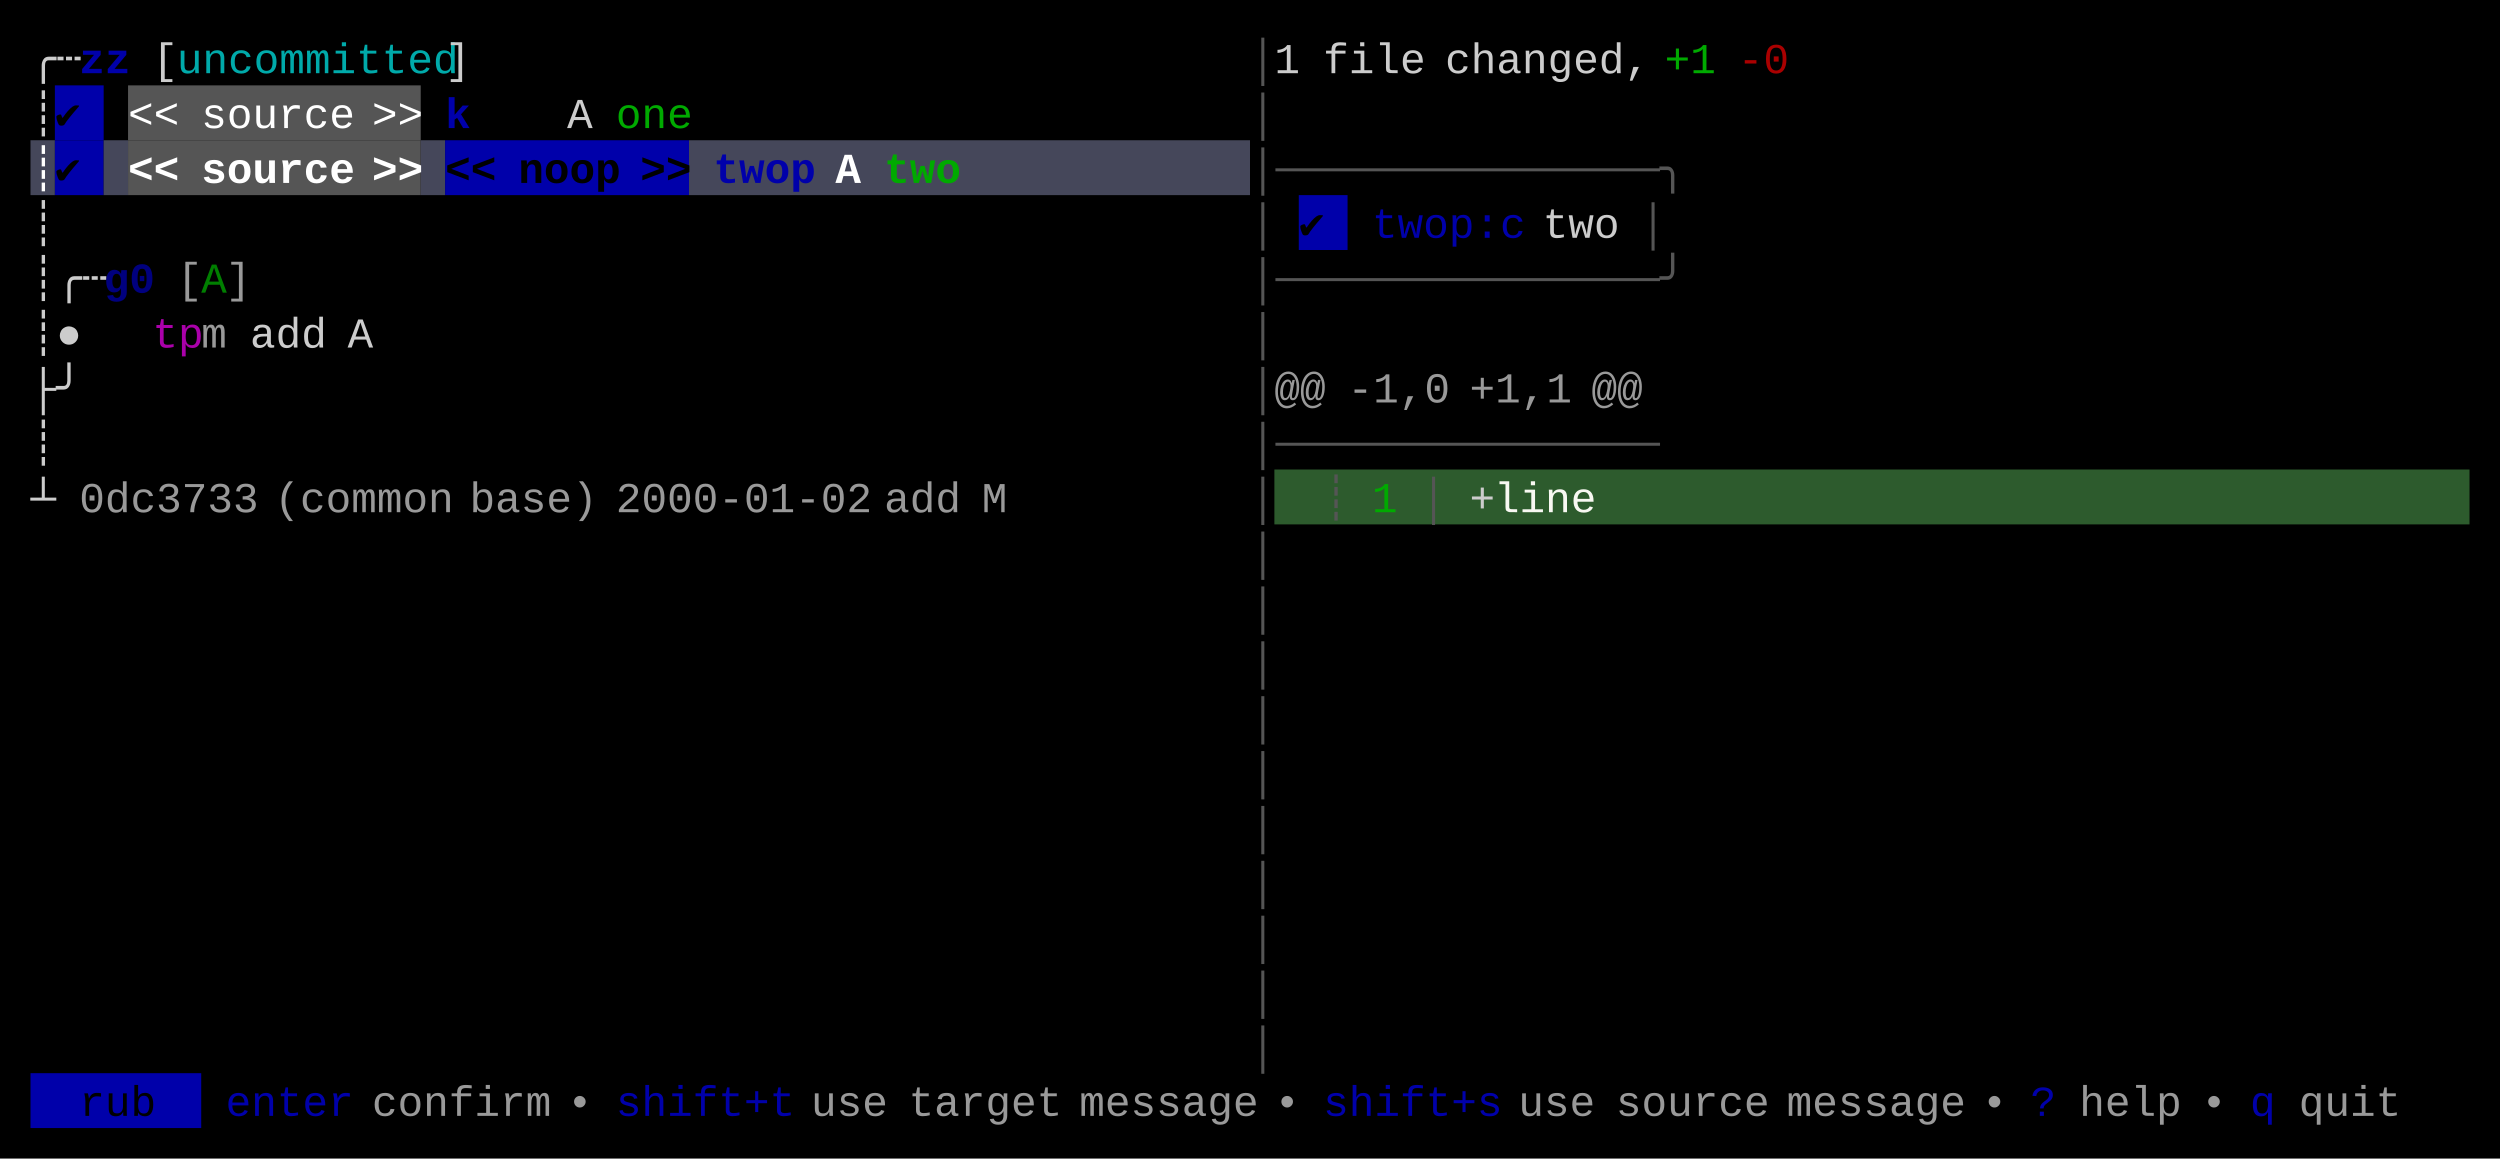
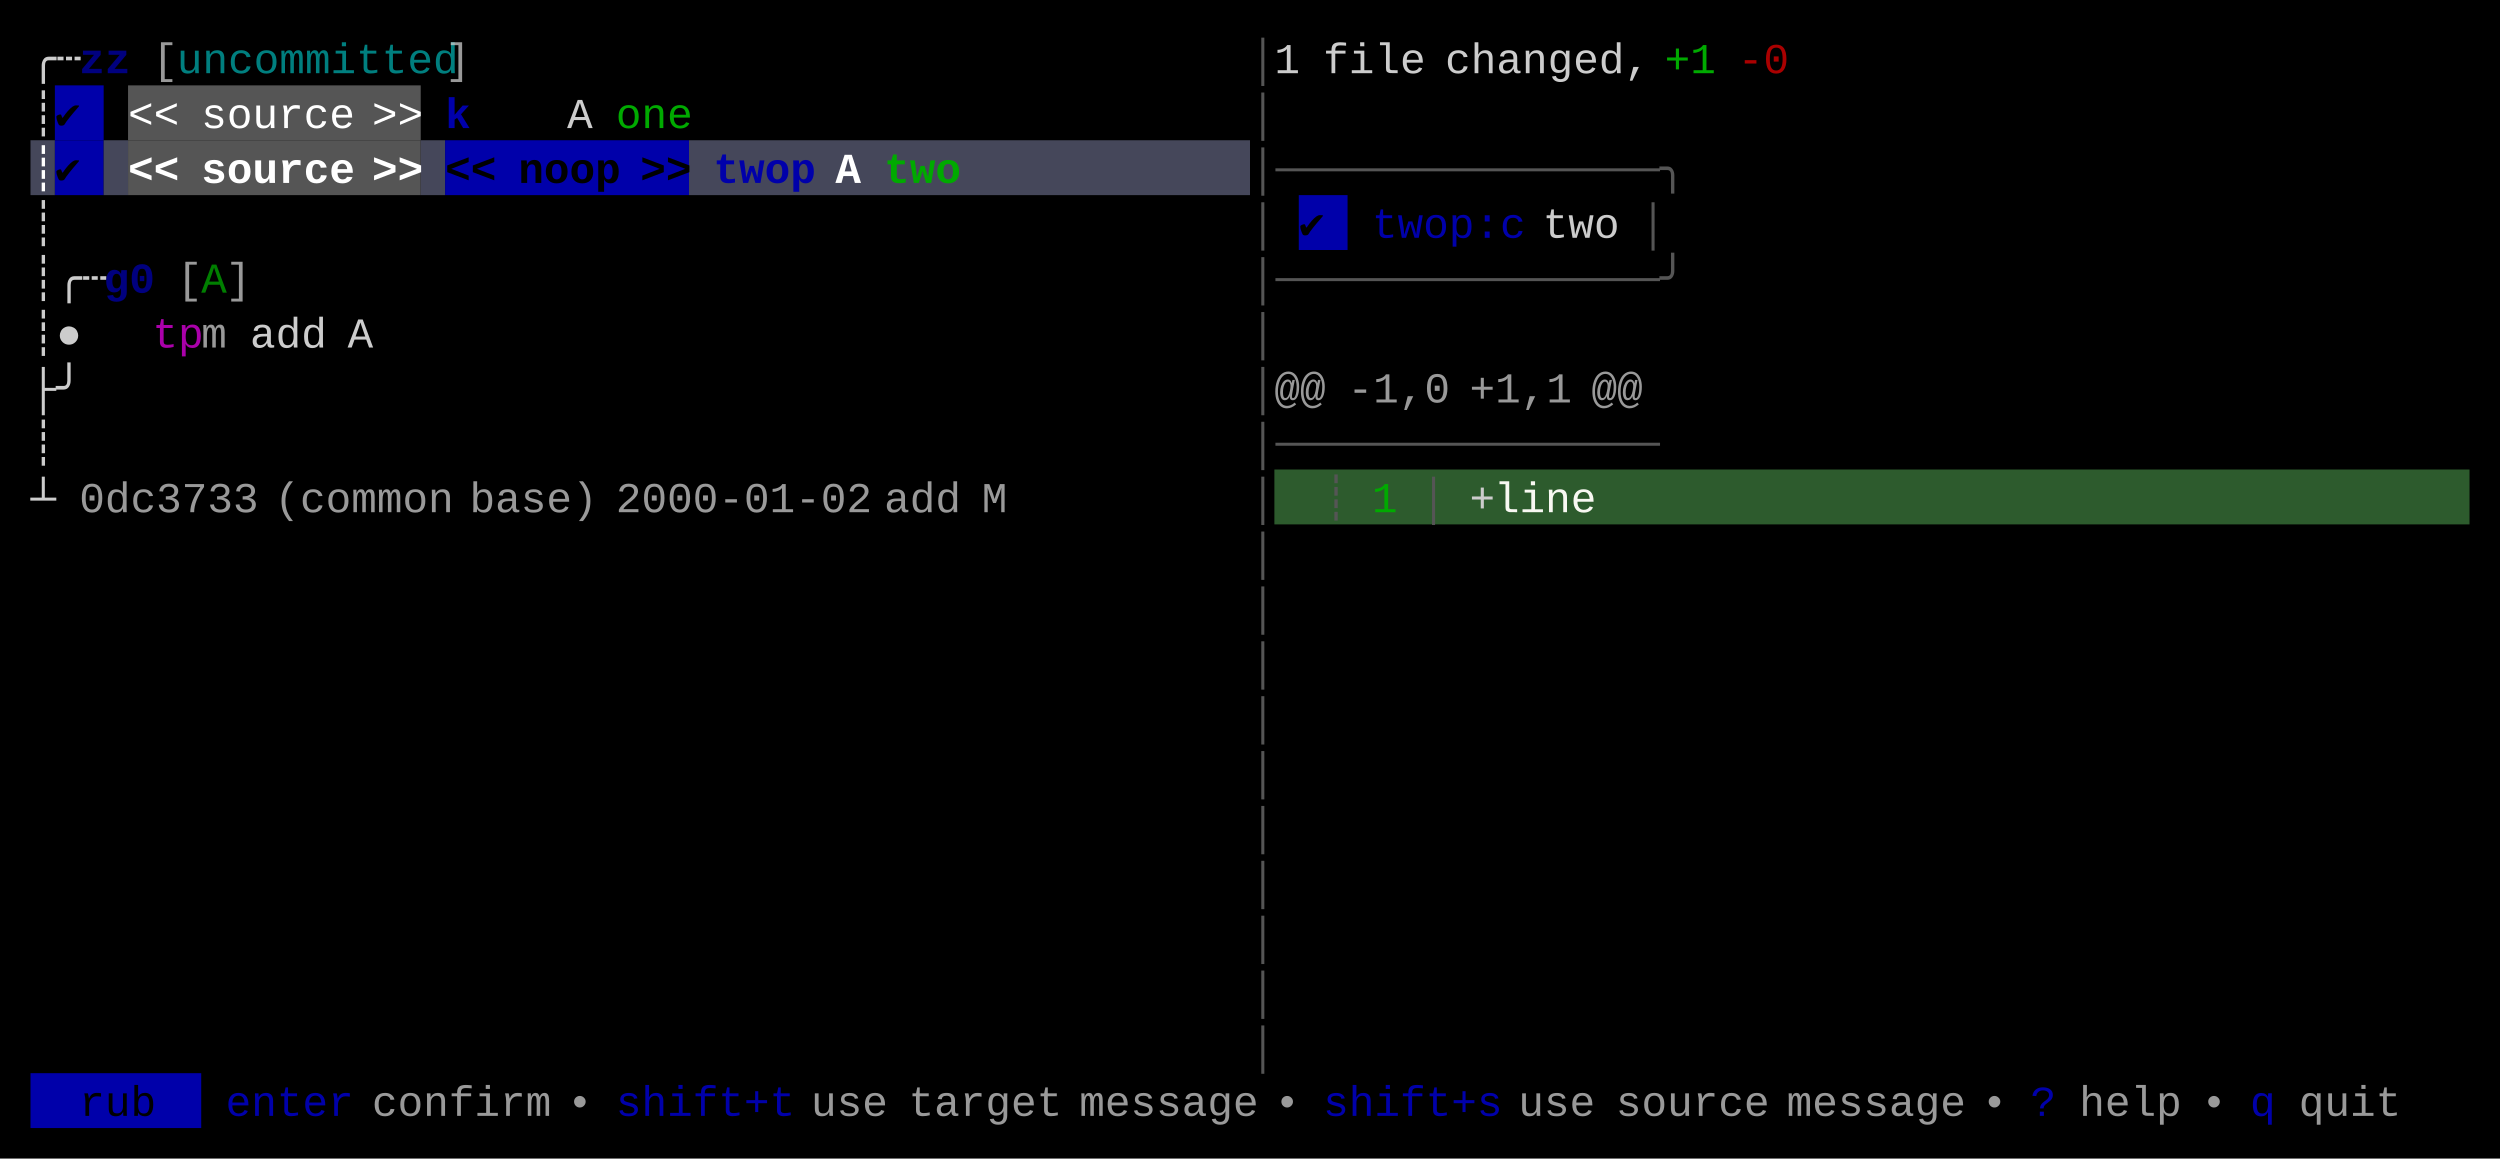
<svg xmlns="http://www.w3.org/2000/svg" width="820" height="380" viewBox="0 0 820 380">
  <rect x="0" y="0" width="820" height="380" fill="#000000" />
  <rect x="18" y="28" width="16" height="18" fill="#0000AA" />
  <rect x="42" y="28" width="96" height="18" fill="#555555" />
  <rect x="10" y="46" width="8" height="18" fill="#45475A" />
  <rect x="18" y="46" width="16" height="18" fill="#0000AA" />
  <rect x="34" y="46" width="8" height="18" fill="#45475A" />
  <rect x="42" y="46" width="96" height="18" fill="#555555" />
  <rect x="138" y="46" width="8" height="18" fill="#45475A" />
  <rect x="146" y="46" width="80" height="18" fill="#0000AA" />
  <rect x="226" y="46" width="184" height="18" fill="#45475A" />
  <rect x="426" y="64" width="16" height="18" fill="#0000AA" />
  <rect x="418" y="154" width="392" height="18" fill="#2D5B2D" />
  <rect x="10" y="352" width="56" height="18" fill="#0000AA" />
  <g font-family="Menlo, Monaco, 'Courier New', monospace" font-size="14" xml:space="preserve">
    <text x="10 18" y="24" style="fill:#CCCCCC;">╭┄</text>
-     <text x="26 34" y="24" style="fill:#0000AA;font-weight:bold;">zz</text>
-     <text x="50" y="24" style="fill:#CCCCCC;">[</text>
-     <text x="58 66 74 82 90 98 106 114 122 130 138" y="24" style="fill:#00AAAA;">uncommitted</text>
-     <text x="146" y="24" style="fill:#CCCCCC;">]</text>
+     <text x="26 34" y="24" style="fill:#0000AA;font-weight:bold;opacity:0.75;">zz</text>
+     <text x="50" y="24" style="fill:#CCCCCC;opacity:0.75;">[</text>
+     <text x="58 66 74 82 90 98 106 114 122 130 138" y="24" style="fill:#00AAAA;opacity:0.75;">uncommitted</text>
+     <text x="146" y="24" style="fill:#CCCCCC;opacity:0.75;">]</text>
    <text x="410" y="24" style="fill:#555555;">│</text>
    <text x="418" y="24" style="fill:#CCCCCC;">1</text>
    <text x="434 442 450 458" y="24" style="fill:#CCCCCC;">file</text>
    <text x="474 482 490 498 506 514 522 530" y="24" style="fill:#CCCCCC;">changed,</text>
    <text x="546 554" y="24" style="fill:#00AA00;">+1</text>
    <text x="570 578" y="24" style="fill:#AA0000;">-0</text>
    <text x="10" y="42" style="fill:#CCCCCC;">┊</text>
    <text x="18" y="42" style="fill:#000000;">✔︎</text>
    <text x="42 50" y="42" style="fill:#FFFFFF;">&lt;&lt;</text>
    <text x="66 74 82 90 98 106" y="42" style="fill:#FFFFFF;">source</text>
    <text x="122 130" y="42" style="fill:#FFFFFF;">&gt;&gt;</text>
    <text x="146" y="42" style="fill:#0000AA;font-weight:bold;">k</text>
    <text x="186" y="42" style="fill:#CCCCCC;">A</text>
    <text x="202 210 218" y="42" style="fill:#00AA00;">one</text>
    <text x="410" y="42" style="fill:#555555;">│</text>
    <text x="10" y="60" style="fill:#FFFFFF;font-weight:bold;">┊</text>
    <text x="18" y="60" style="fill:#000000;font-weight:bold;">✔︎</text>
    <text x="42 50" y="60" style="fill:#FFFFFF;font-weight:bold;">&lt;&lt;</text>
    <text x="66 74 82 90 98 106" y="60" style="fill:#FFFFFF;font-weight:bold;">source</text>
    <text x="122 130" y="60" style="fill:#FFFFFF;font-weight:bold;">&gt;&gt;</text>
    <text x="146 154" y="60" style="fill:#000000;font-weight:bold;">&lt;&lt;</text>
    <text x="170 178 186 194" y="60" style="fill:#000000;font-weight:bold;">noop</text>
    <text x="210 218" y="60" style="fill:#000000;font-weight:bold;">&gt;&gt;</text>
    <text x="234 242 250 258" y="60" style="fill:#0000AA;font-weight:bold;">twop</text>
    <text x="274" y="60" style="fill:#FFFFFF;font-weight:bold;">A</text>
    <text x="290 298 306" y="60" style="fill:#00AA00;font-weight:bold;">two</text>
    <text x="410 418 426 434 442 450 458 466 474 482 490 498 506 514 522 530 538" y="60" style="fill:#555555;">│───────────────╮</text>
    <text x="10" y="78" style="fill:#CCCCCC;">┊</text>
    <text x="410" y="78" style="fill:#555555;">│</text>
    <text x="426" y="78" style="fill:#000000;">✔︎</text>
    <text x="450 458 466 474 482 490" y="78" style="fill:#0000AA;">twop:c</text>
    <text x="506 514 522" y="78" style="fill:#CCCCCC;">two</text>
    <text x="538" y="78" style="fill:#555555;">│</text>
    <text x="10 18 26" y="96" style="fill:#CCCCCC;">┊╭┄</text>
    <text x="34 42" y="96" style="fill:#0000AA;font-weight:bold;opacity:0.75;">g0</text>
    <text x="58" y="96" style="fill:#CCCCCC;opacity:0.75;">[</text>
    <text x="66" y="96" style="fill:#00AA00;opacity:0.75;">A</text>
    <text x="74" y="96" style="fill:#CCCCCC;opacity:0.75;">]</text>
    <text x="410 418 426 434 442 450 458 466 474 482 490 498 506 514 522 530 538" y="96" style="fill:#555555;">│───────────────╯</text>
    <text x="10 18" y="114" style="fill:#CCCCCC;">┊●</text>
    <text x="50 58" y="114" style="fill:#AA00AA;">tp</text>
    <text x="66" y="114" style="fill:#CCCCCC;opacity:0.75;">m</text>
    <text x="82 90 98" y="114" style="fill:#CCCCCC;">add</text>
    <text x="114" y="114" style="fill:#CCCCCC;">A</text>
    <text x="410" y="114" style="fill:#555555;">│</text>
    <text x="10 18" y="132" style="fill:#CCCCCC;">├╯</text>
    <text x="410" y="132" style="fill:#555555;">│</text>
    <text x="418 426" y="132" style="fill:#CCCCCC;opacity:0.75;">@@</text>
    <text x="442 450 458 466" y="132" style="fill:#CCCCCC;opacity:0.75;">-1,0</text>
    <text x="482 490 498 506" y="132" style="fill:#CCCCCC;opacity:0.75;">+1,1</text>
    <text x="522 530" y="132" style="fill:#CCCCCC;opacity:0.75;">@@</text>
    <text x="10" y="150" style="fill:#CCCCCC;">┊</text>
    <text x="410 418 426 434 442 450 458 466 474 482 490 498 506 514 522 530" y="150" style="fill:#555555;">│───────────────</text>
    <text x="10" y="168" style="fill:#CCCCCC;">┴</text>
    <text x="26 34 42 50 58 66 74" y="168" style="fill:#CCCCCC;opacity:0.75;">0dc3733</text>
    <text x="90 98 106 114 122 130 138" y="168" style="fill:#CCCCCC;opacity:0.75;">(common</text>
    <text x="154 162 170 178 186" y="168" style="fill:#CCCCCC;opacity:0.75;">base)</text>
    <text x="202 210 218 226 234 242 250 258 266 274" y="168" style="fill:#CCCCCC;opacity:0.75;">2000-01-02</text>
    <text x="290 298 306" y="168" style="fill:#CCCCCC;opacity:0.75;">add</text>
    <text x="322" y="168" style="fill:#CCCCCC;opacity:0.75;">M</text>
    <text x="410" y="168" style="fill:#555555;">│</text>
    <text x="434" y="168" style="fill:#555555;">┊</text>
    <text x="450" y="168" style="fill:#00AA00;">1</text>
    <text x="466" y="168" style="fill:#555555;">│</text>
    <text x="482" y="168" style="fill:#CCCCCC;">+</text>
    <text x="490 498 506 514" y="168" style="fill:#F8F8F2;">line</text>
    <text x="410" y="186" style="fill:#555555;">│</text>
    <text x="410" y="204" style="fill:#555555;">│</text>
    <text x="410" y="222" style="fill:#555555;">│</text>
    <text x="410" y="240" style="fill:#555555;">│</text>
    <text x="410" y="258" style="fill:#555555;">│</text>
    <text x="410" y="276" style="fill:#555555;">│</text>
    <text x="410" y="294" style="fill:#555555;">│</text>
    <text x="410" y="312" style="fill:#555555;">│</text>
    <text x="410" y="330" style="fill:#555555;">│</text>
    <text x="410" y="348" style="fill:#555555;">│</text>
    <text x="26 34 42" y="366" style="fill:#000000;">rub</text>
    <text x="74 82 90 98 106" y="366" style="fill:#0000AA;">enter</text>
    <text x="122 130 138 146 154 162 170" y="366" style="fill:#CCCCCC;opacity:0.75;">confirm</text>
    <text x="186" y="366" style="fill:#CCCCCC;opacity:0.75;">•</text>
    <text x="202 210 218 226 234 242 250" y="366" style="fill:#0000AA;">shift+t</text>
    <text x="266 274 282" y="366" style="fill:#CCCCCC;opacity:0.75;">use</text>
    <text x="298 306 314 322 330 338" y="366" style="fill:#CCCCCC;opacity:0.75;">target</text>
    <text x="354 362 370 378 386 394 402" y="366" style="fill:#CCCCCC;opacity:0.75;">message</text>
    <text x="418" y="366" style="fill:#CCCCCC;opacity:0.75;">•</text>
    <text x="434 442 450 458 466 474 482" y="366" style="fill:#0000AA;">shift+s</text>
    <text x="498 506 514" y="366" style="fill:#CCCCCC;opacity:0.75;">use</text>
    <text x="530 538 546 554 562 570" y="366" style="fill:#CCCCCC;opacity:0.75;">source</text>
    <text x="586 594 602 610 618 626 634" y="366" style="fill:#CCCCCC;opacity:0.75;">message</text>
    <text x="650" y="366" style="fill:#CCCCCC;opacity:0.75;">•</text>
    <text x="666" y="366" style="fill:#0000AA;">?</text>
    <text x="682 690 698 706" y="366" style="fill:#CCCCCC;opacity:0.75;">help</text>
    <text x="722" y="366" style="fill:#CCCCCC;opacity:0.75;">•</text>
    <text x="738" y="366" style="fill:#0000AA;">q</text>
    <text x="754 762 770 778" y="366" style="fill:#CCCCCC;opacity:0.75;">quit</text>
  </g>
</svg>
